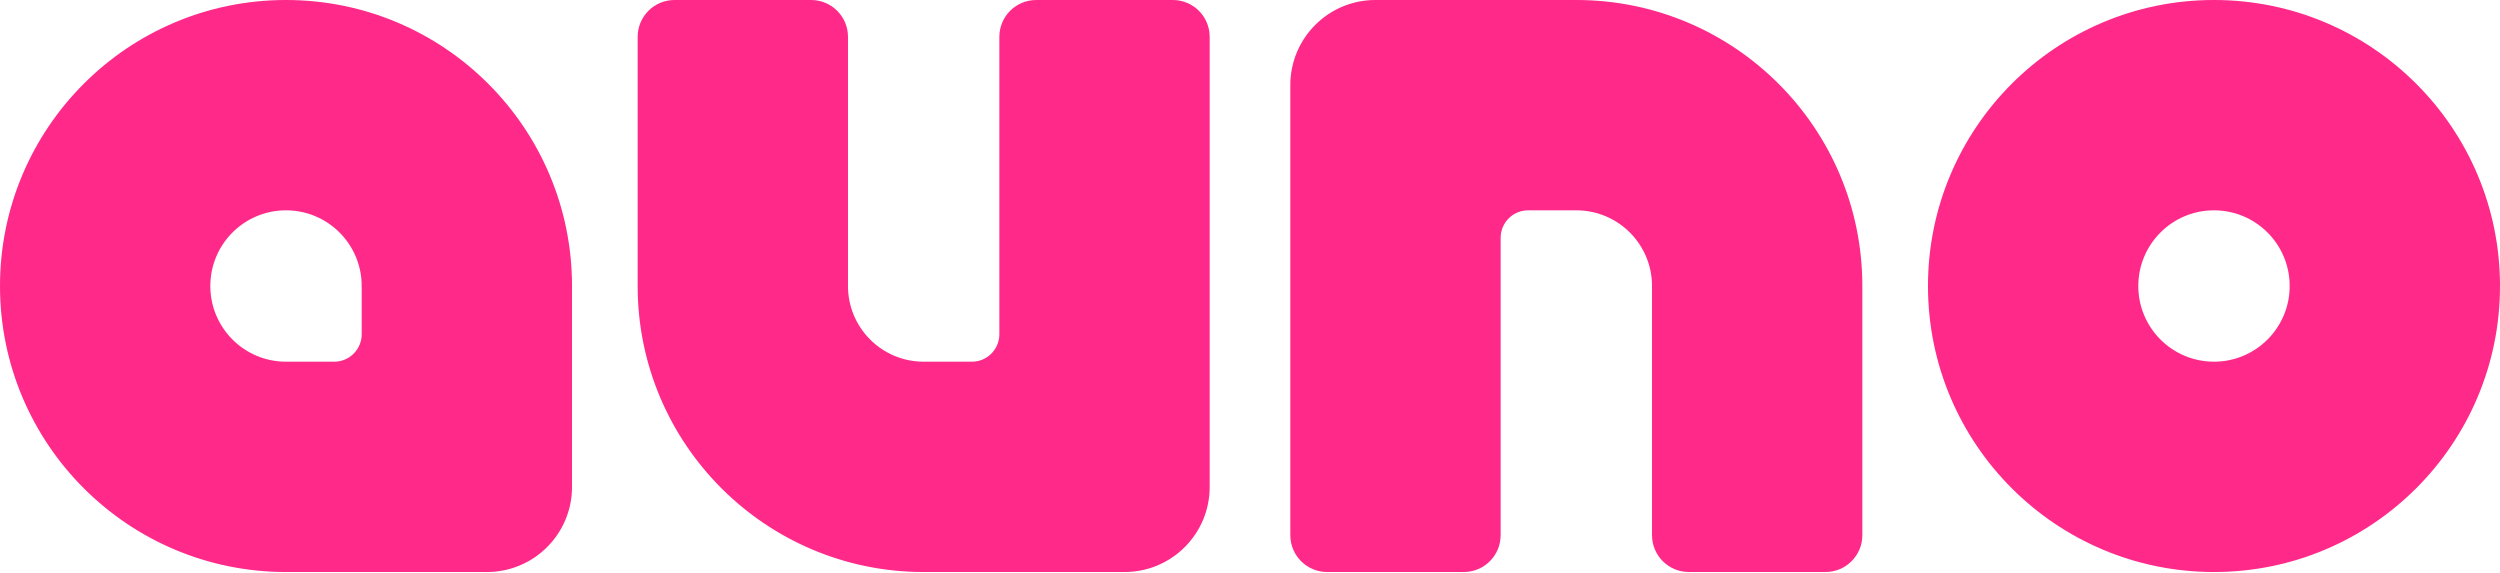
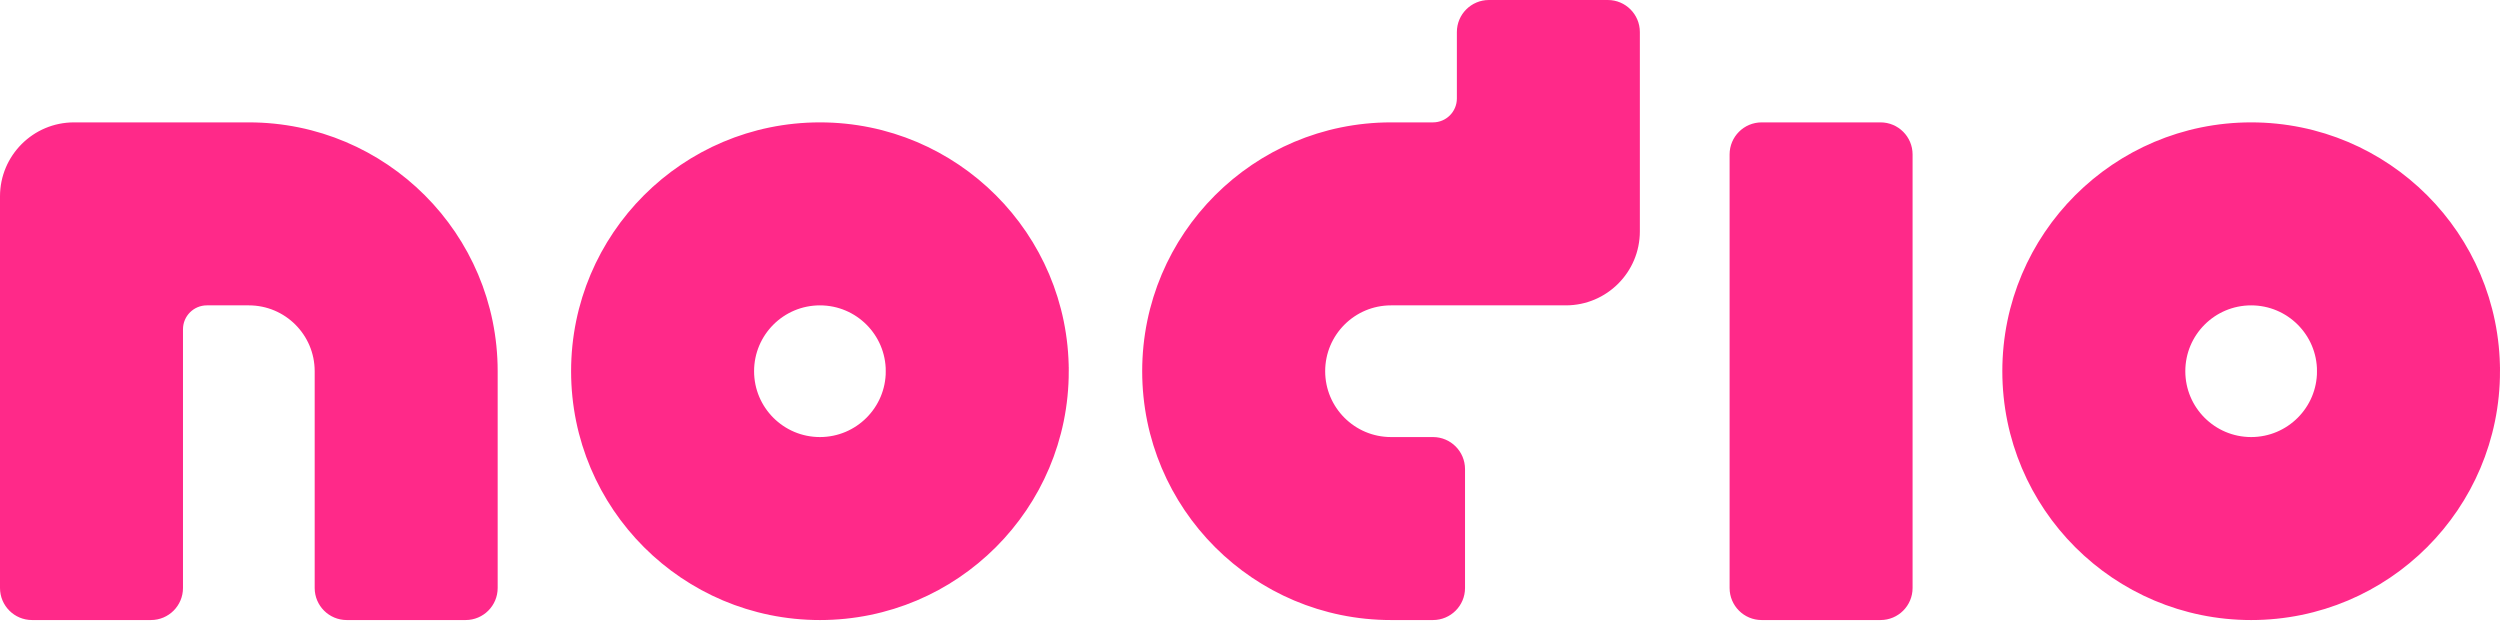
- <svg xmlns="http://www.w3.org/2000/svg" version="1.1" width="266.6" height="61" viewBox="0 0 266.6 61">
+ <svg xmlns="http://www.w3.org/2000/svg" version="1.1" width="306.429" height="76" viewBox="0 0 306.429 76">
  <defs />
  <g />
-   <g transform="scale(1,1) translate(30.5,30.5)">
+   <g transform="scale(1,1) translate(0,15) translate(30.5,30.5)">
    <g>
-       <path fill="rgb(255,41,137)" stroke="rgb(255,41,137)" paint-order="fill stroke markers" d=" M 30 0 C 30 -16.569 16.569 -30 0 -30 L 0 -30 C -16.569 -30 -30 -16.569 -30 0 L -30 0 C -30 16.569 -16.569 30 0 30 L 21.429 30 C 26.162 30 30 26.162 30 21.429 L 30 0 L 8.571 0 L 8.571 5.143 C 8.571 7.036 7.036 8.571 5.143 8.571 L 0 8.571 C -4.734 8.571 -8.571 4.734 -8.571 0 L -8.571 0 C -8.571 -4.734 -4.734 -8.571 0 -8.571 L 0 -8.571 C 4.734 -8.571 8.571 -4.734 8.571 0 L 30 0 L 30 0" fill-opacity="1" stroke-opacity="1" stroke-miterlimit="10" />
-       <g transform="translate(30,0) translate(38,0)">
-         <path fill="rgb(255,41,137)" stroke="rgb(255,41,137)" paint-order="fill stroke markers" d=" M 30 -26.571 C 30 -28.465 28.465 -30 26.571 -30 L 12 -30 C 10.106 -30 8.571 -28.465 8.571 -26.571 L 8.571 5.143 C 8.571 7.036 7.036 8.571 5.143 8.571 L 0 8.571 C -4.734 8.571 -8.571 4.734 -8.571 0 L -8.571 -26.571 C -8.571 -28.465 -10.106 -30 -12 -30 L -26.571 -30 C -28.465 -30 -30 -28.465 -30 -26.571 L -30 0 C -30 16.569 -16.569 30 0 30 L 21.429 30 C 26.162 30 30 26.162 30 21.429 L 30 -26.571 L 30 -26.571" fill-opacity="1" stroke-opacity="1" stroke-miterlimit="10" />
-         <g transform="translate(30,0) translate(39.6,0)">
-           <path fill="rgb(255,41,137)" stroke="rgb(255,41,137)" paint-order="fill stroke markers" d=" M 30 0 C 30 -16.569 16.569 -30 0 -30 L -21.429 -30 C -26.162 -30 -30 -26.162 -30 -21.429 L -30 26.571 C -30 28.465 -28.465 30 -26.571 30 L -12 30 C -10.106 30 -8.571 28.465 -8.571 26.571 L -8.571 -5.143 C -8.571 -7.036 -7.036 -8.571 -5.143 -8.571 L 0 -8.571 C 4.734 -8.571 8.571 -4.734 8.571 0 L 8.571 26.571 C 8.571 28.465 10.106 30 12 30 L 26.571 30 C 28.465 30 30 28.465 30 26.571 L 30 0 L 30 0" fill-opacity="1" stroke-opacity="1" stroke-miterlimit="10" />
-           <g transform="translate(30,0) translate(38,0)">
-             <path fill="rgb(255,41,137)" stroke="rgb(255,41,137)" paint-order="fill stroke markers" d=" M 30 0 C 30 -16.569 16.569 -30 0 -30 L 0 -30 C -16.569 -30 -30 -16.569 -30 0 L -30 0 C -30 16.569 -16.569 30 0 30 L 0 30 C 16.569 30 30 16.569 30 0 L 8.571 0 C 8.571 4.734 4.734 8.571 0 8.571 L 0 8.571 C -4.734 8.571 -8.571 4.734 -8.571 0 L -8.571 0 C -8.571 -4.734 -4.734 -8.571 0 -8.571 L 0 -8.571 C 4.734 -8.571 8.571 -4.734 8.571 0 L 30 0 L 30 0" fill-opacity="1" stroke-opacity="1" stroke-miterlimit="10" />
-             <g transform="translate(30,0)" />
+       <path fill="rgb(255,41,137)" stroke="rgb(255,41,137)" paint-order="fill stroke markers" d=" M 30 0 C 30 -16.569 16.569 -30 0 -30 L -21.429 -30 C -26.162 -30 -30 -26.162 -30 -21.429 L -30 26.571 C -30 28.465 -28.465 30 -26.571 30 L -12 30 C -10.106 30 -8.571 28.465 -8.571 26.571 L -8.571 -5.143 C -8.571 -7.036 -7.036 -8.571 -5.143 -8.571 L 0 -8.571 C 4.734 -8.571 8.571 -4.734 8.571 0 L 8.571 26.571 C 8.571 28.465 10.106 30 12 30 L 26.571 30 C 28.465 30 30 28.465 30 26.571 L 30 0 L 30 0" fill-opacity="1" stroke-opacity="1" stroke-miterlimit="10" />
+       <g transform="translate(30,0) translate(40,0)">
+         <path fill="rgb(255,41,137)" stroke="rgb(255,41,137)" paint-order="fill stroke markers" d=" M 30 0 C 30 -16.569 16.569 -30 0 -30 L 0 -30 C -16.569 -30 -30 -16.569 -30 0 L -30 0 C -30 16.569 -16.569 30 0 30 L 0 30 C 16.569 30 30 16.569 30 0 L 8.571 0 C 8.571 4.734 4.734 8.571 0 8.571 L 0 8.571 C -4.734 8.571 -8.571 4.734 -8.571 0 L -8.571 0 C -8.571 -4.734 -4.734 -8.571 0 -8.571 L 0 -8.571 C 4.734 -8.571 8.571 -4.734 8.571 0 L 30 0 L 30 0" fill-opacity="1" stroke-opacity="1" stroke-miterlimit="10" />
+         <g transform="translate(30,0) translate(40,0)">
+           <path fill="rgb(255,41,137)" stroke="rgb(255,41,137)" paint-order="fill stroke markers" d=" M 30 -41.571 C 30 -43.465 28.465 -45 26.571 -45 L 12 -45 C 10.106 -45 8.571 -43.465 8.571 -41.571 L 8.571 -33.429 C 8.571 -31.535 7.036 -30 5.143 -30 L 0 -30 C -16.569 -30 -30 -16.569 -30 0 L -30 0 C -30 16.569 -16.569 30 0 30 L 5.143 30 C 7.036 30 8.571 28.465 8.571 26.571 L 8.571 12 C 8.571 10.106 7.036 8.571 5.143 8.571 L 0 8.571 C -4.734 8.571 -8.571 4.734 -8.571 0 L -8.571 0 C -8.571 -4.734 -4.734 -8.571 0 -8.571 L 21.429 -8.571 C 26.162 -8.571 30 -12.409 30 -17.143 L 30 -41.571 L 30 -41.571" fill-opacity="1" stroke-opacity="1" stroke-miterlimit="10" />
+           <g transform="translate(30,0) translate(3.428571,0)">
+             <path fill="rgb(255,41,137)" stroke="rgb(255,41,137)" paint-order="fill stroke markers" d=" M 30 -26.571 C 30 -28.465 28.465 -30 26.571 -30 L 12 -30 C 10.106 -30 8.571 -28.465 8.571 -26.571 L 8.571 26.571 C 8.571 28.465 10.106 30 12 30 L 26.571 30 C 28.465 30 30 28.465 30 26.571 L 30 -26.571 L 30 -26.571" fill-opacity="1" stroke-opacity="1" stroke-miterlimit="10" />
+             <g transform="translate(30,0) translate(42,0)">
+               <path fill="rgb(255,41,137)" stroke="rgb(255,41,137)" paint-order="fill stroke markers" d=" M 30 0 C 30 -16.569 16.569 -30 0 -30 L 0 -30 C -16.569 -30 -30 -16.569 -30 0 L -30 0 C -30 16.569 -16.569 30 0 30 L 0 30 C 16.569 30 30 16.569 30 0 L 8.571 0 C 8.571 4.734 4.734 8.571 0 8.571 L 0 8.571 C -4.734 8.571 -8.571 4.734 -8.571 0 L -8.571 0 C -8.571 -4.734 -4.734 -8.571 0 -8.571 L 0 -8.571 C 4.734 -8.571 8.571 -4.734 8.571 0 L 30 0 L 30 0" fill-opacity="1" stroke-opacity="1" stroke-miterlimit="10" />
+               <g transform="translate(30,0)" />
+             </g>
          </g>
        </g>
      </g>
    </g>
  </g>
</svg>
